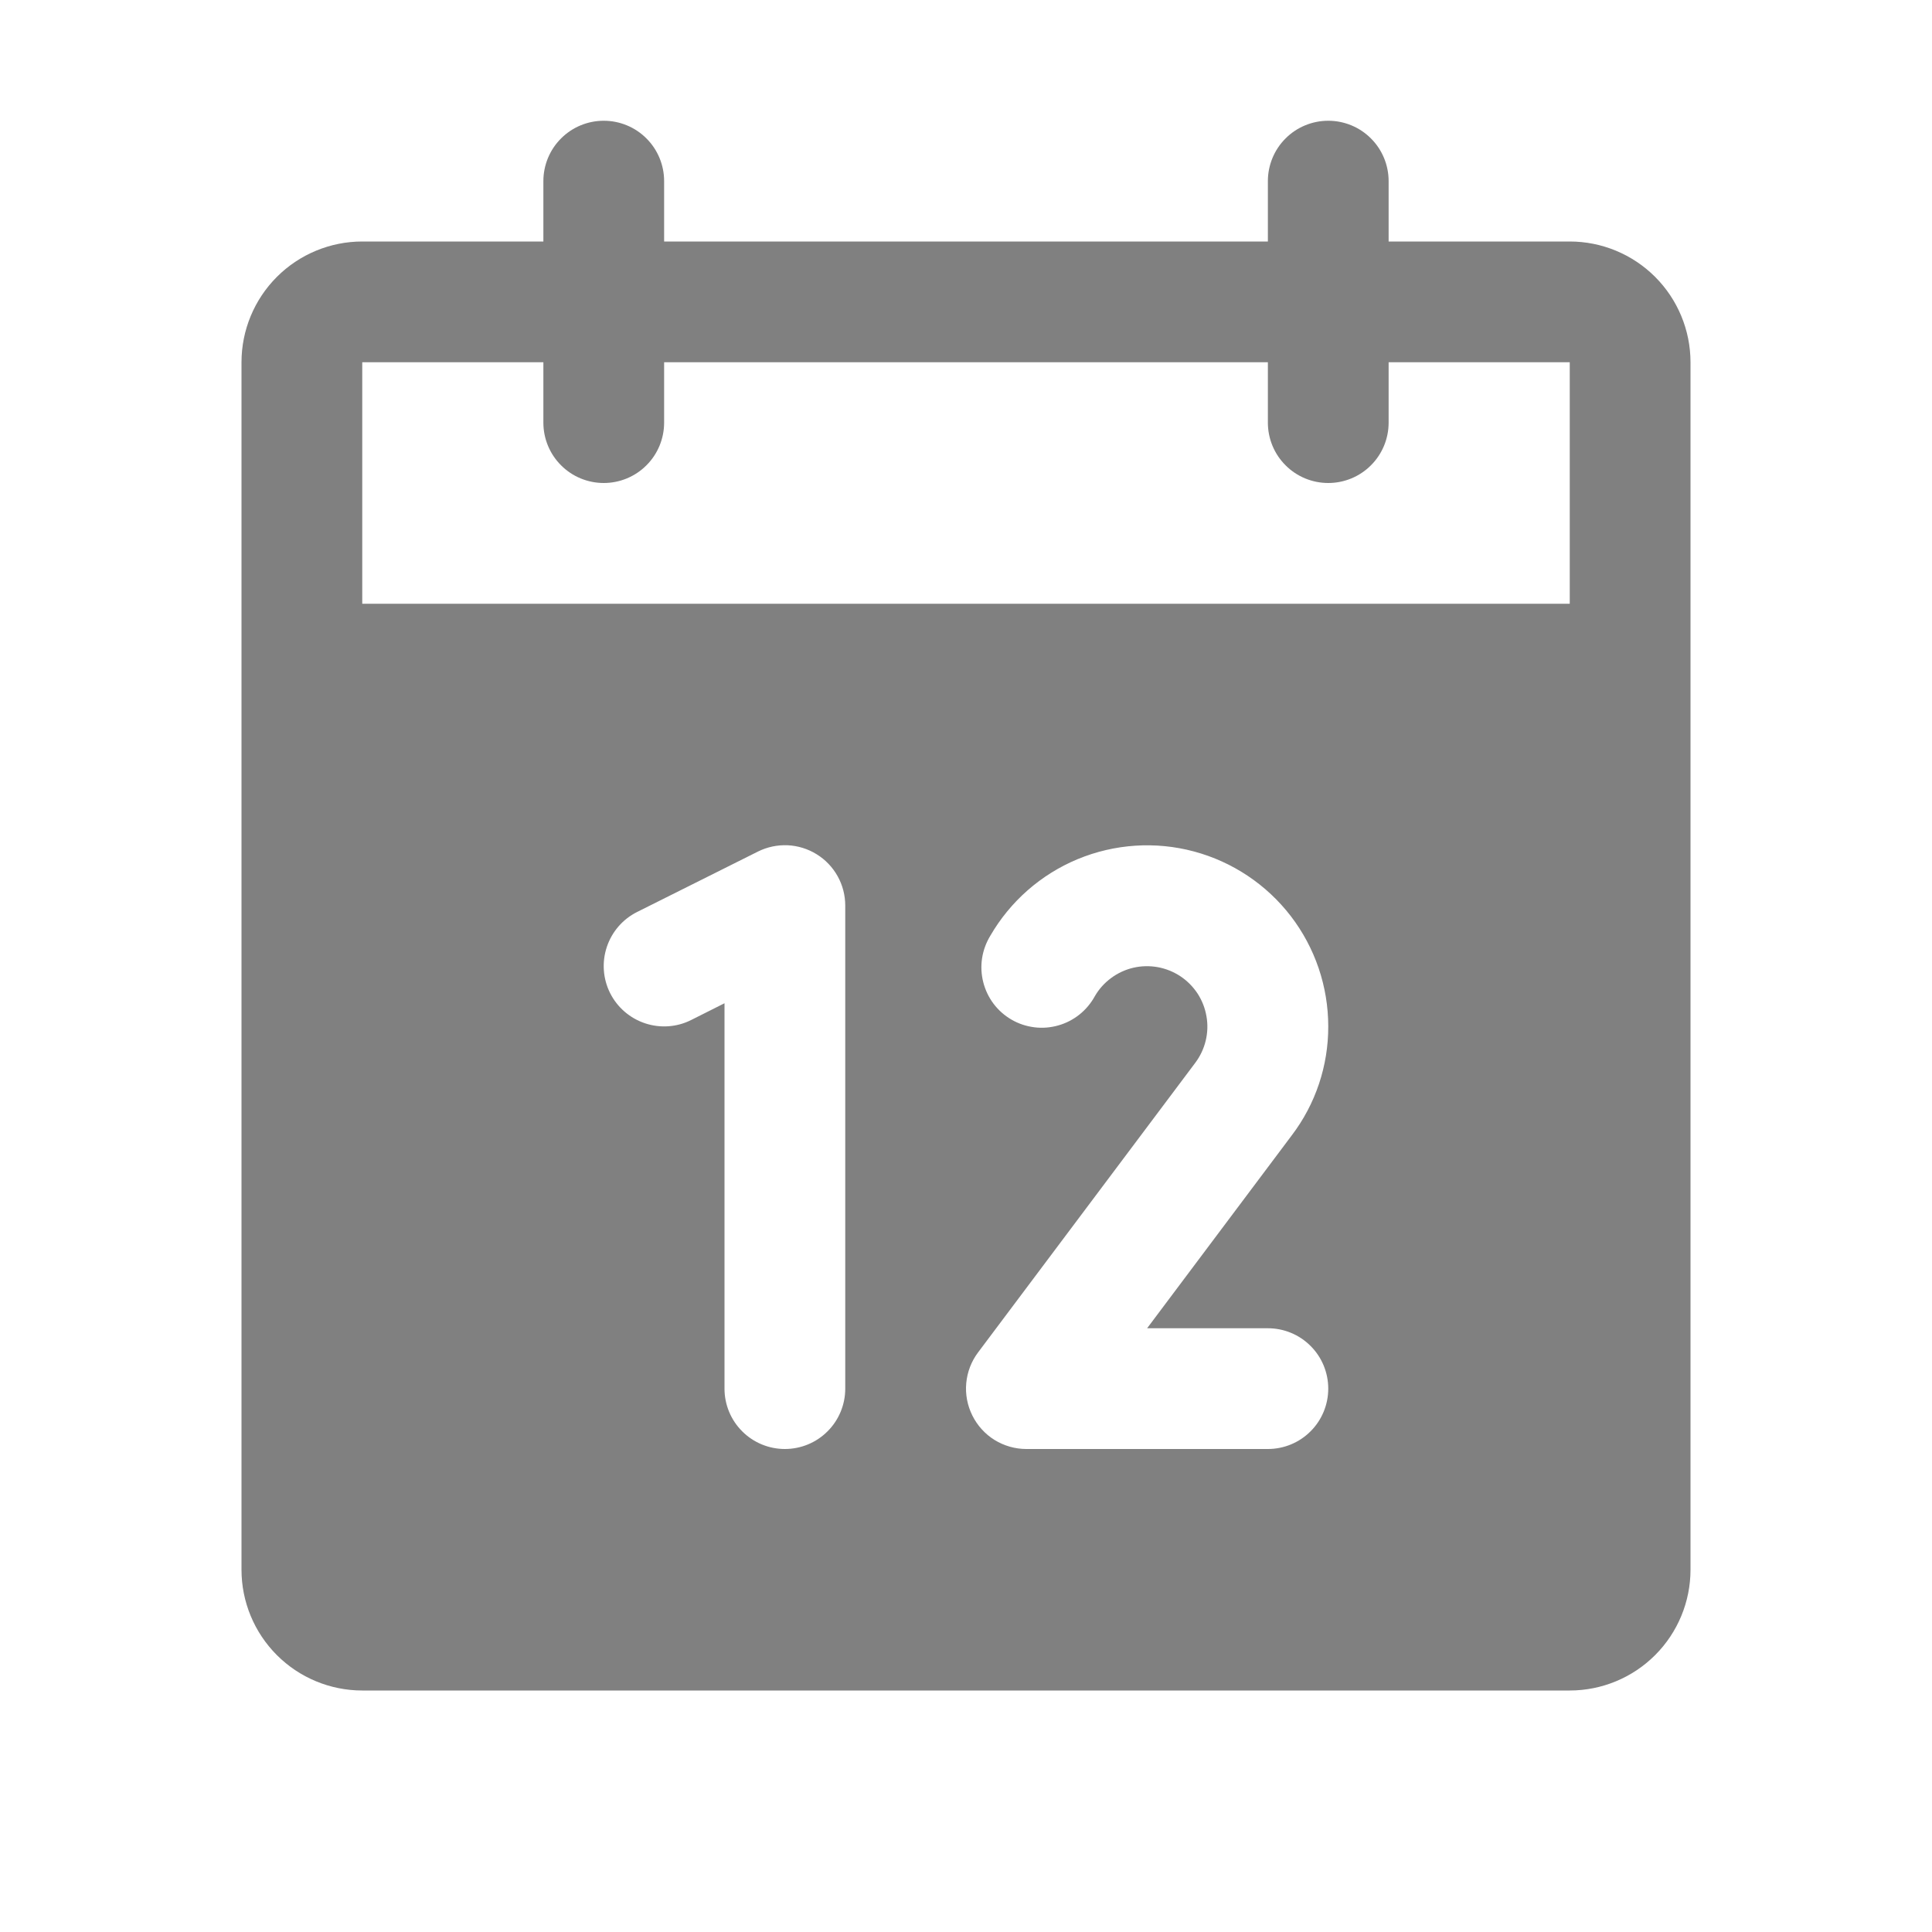
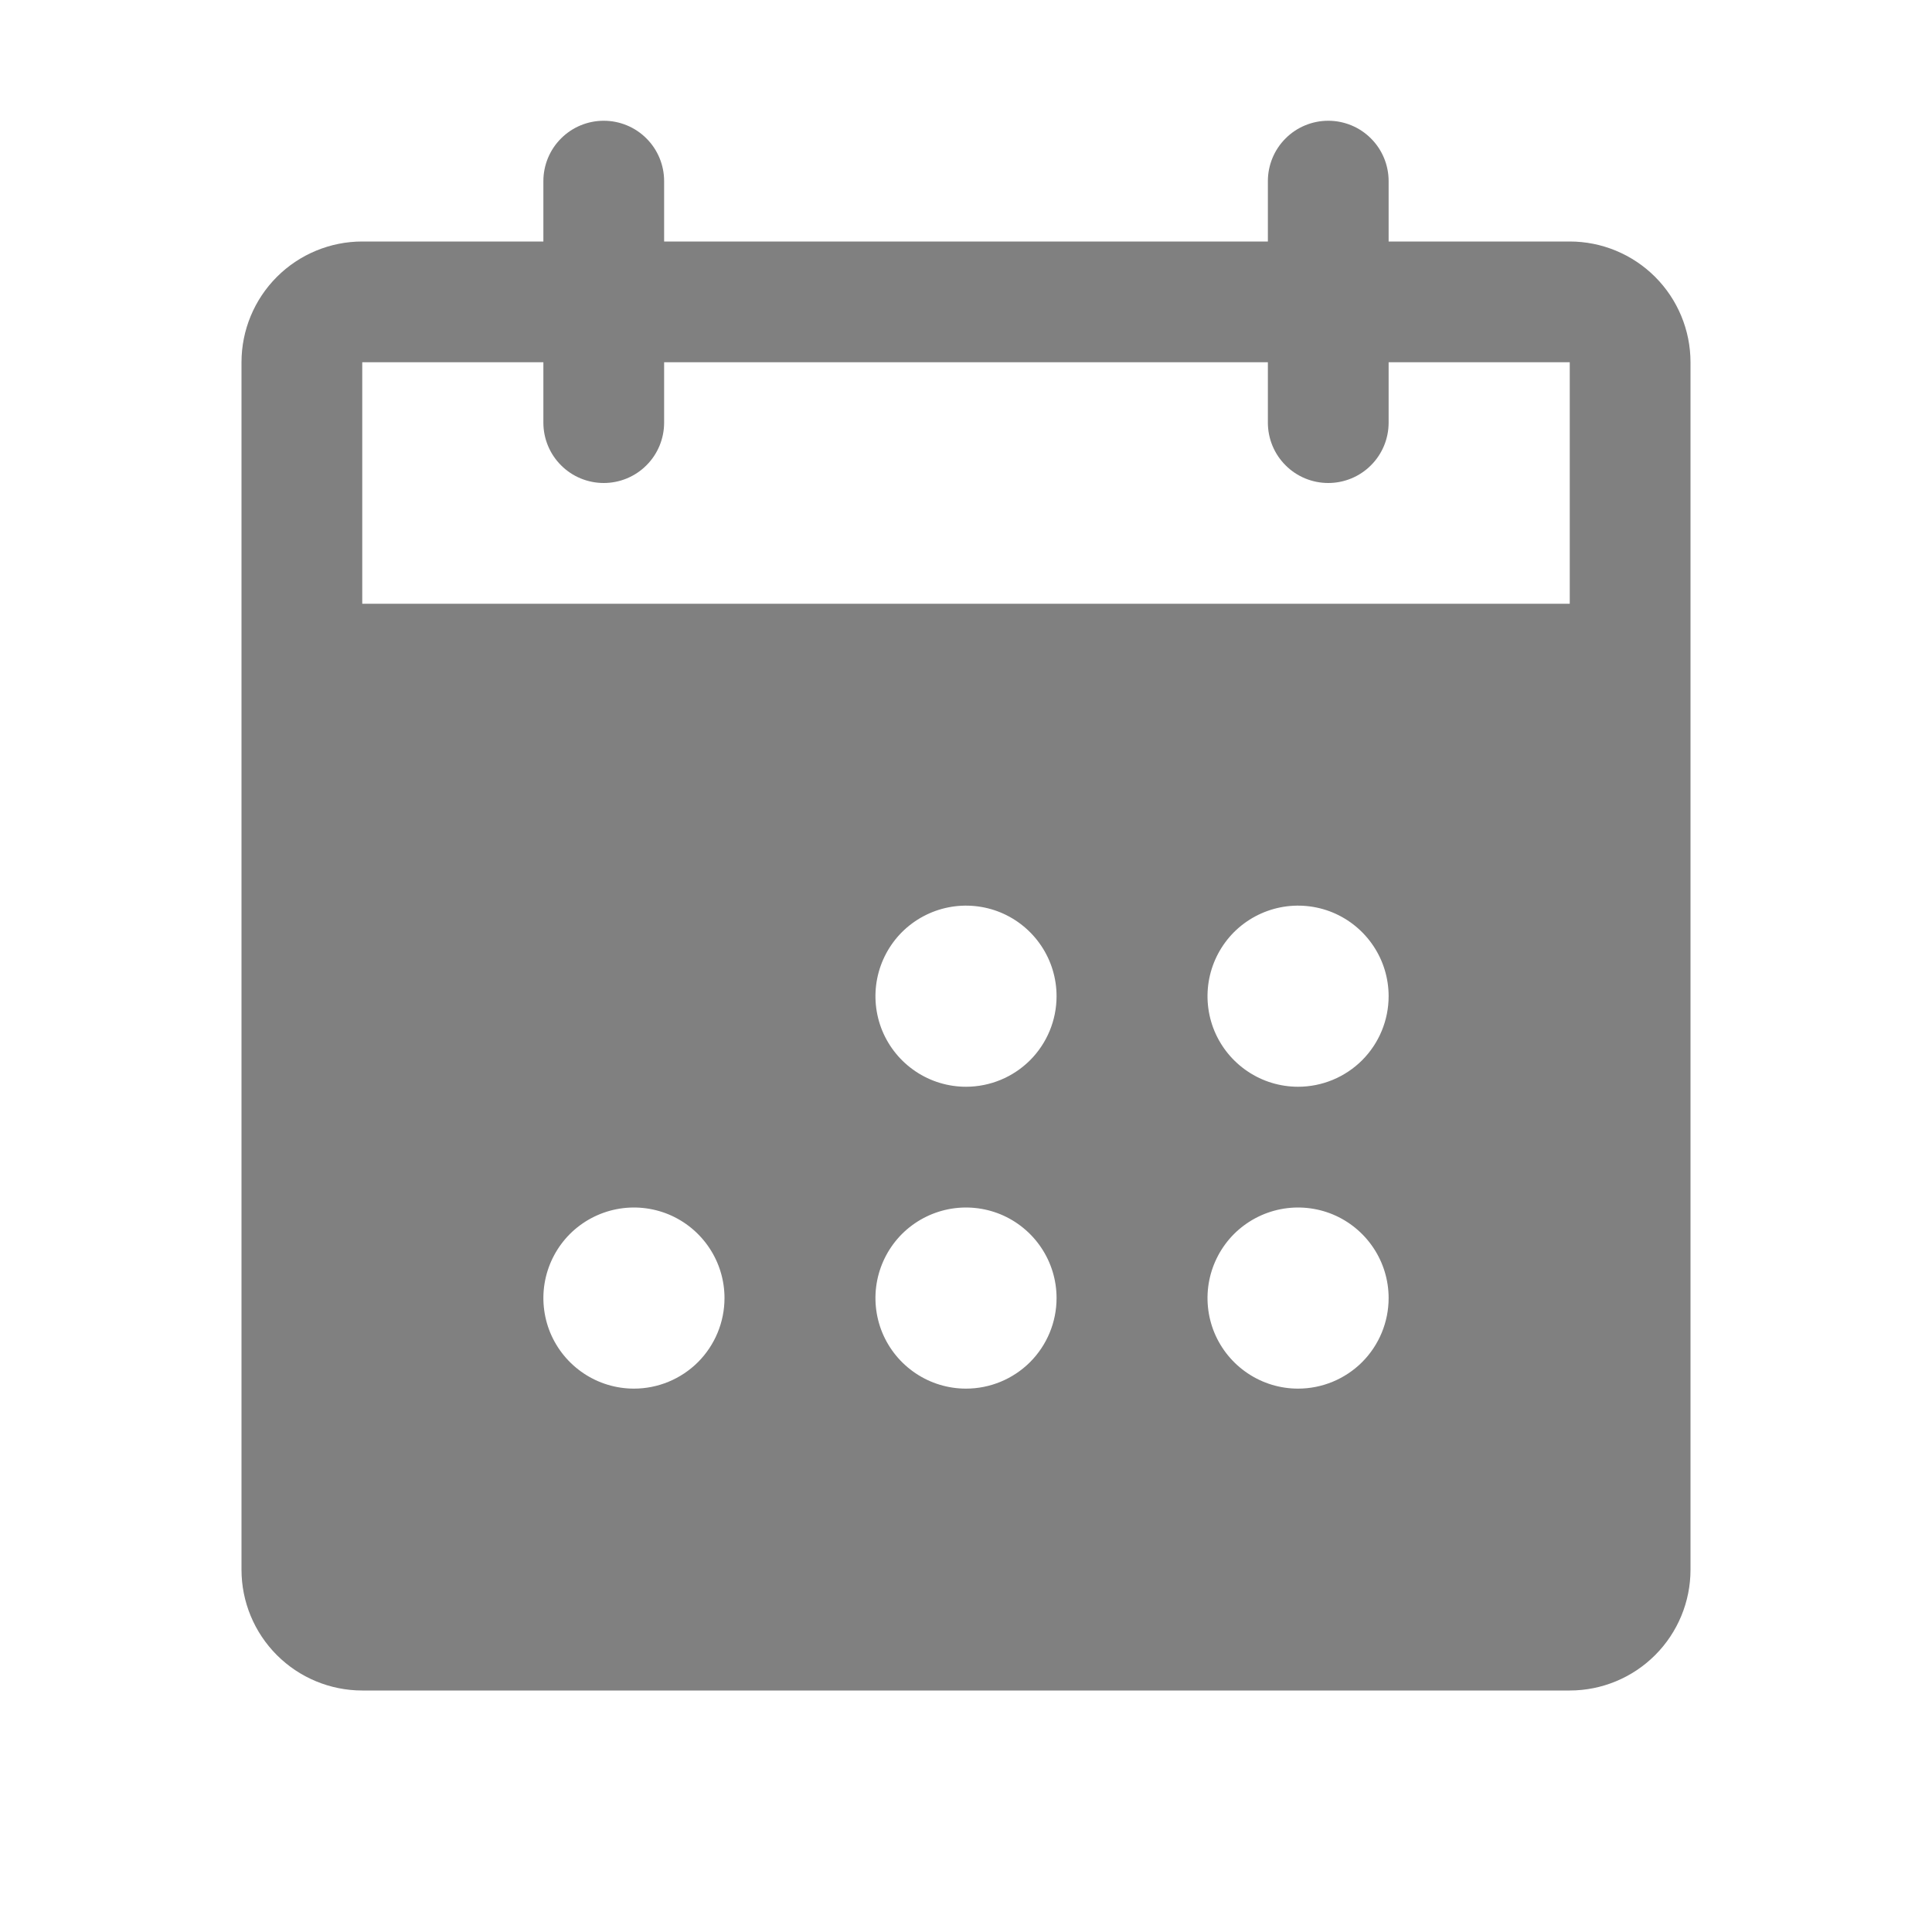
<svg xmlns="http://www.w3.org/2000/svg" width="32" height="32" viewBox="0 0 32 32" fill="none">
-   <path d="M26 4H23V3C23 2.735 22.895 2.48 22.707 2.293C22.52 2.105 22.265 2 22 2C21.735 2 21.48 2.105 21.293 2.293C21.105 2.48 21 2.735 21 3V4H11V3C11 2.735 10.895 2.48 10.707 2.293C10.52 2.105 10.265 2 10 2C9.735 2 9.48 2.105 9.293 2.293C9.105 2.48 9 2.735 9 3V4H6C5.47 4 4.961 4.211 4.586 4.586C4.211 4.961 4 5.47 4 6V26C4 26.53 4.211 27.039 4.586 27.414C4.961 27.789 5.47 28 6 28H26C26.53 28 27.039 27.789 27.414 27.414C27.789 27.039 28 26.53 28 26V6C28 5.47 27.789 4.961 27.414 4.586C27.039 4.211 26.53 4 26 4ZM14 23C14 23.265 13.895 23.52 13.707 23.707C13.52 23.895 13.265 24 13 24C12.735 24 12.48 23.895 12.293 23.707C12.105 23.52 12 23.265 12 23V16.617L11.447 16.895C11.21 17.014 10.935 17.033 10.684 16.949C10.432 16.865 10.224 16.685 10.105 16.448C9.986 16.21 9.967 15.935 10.051 15.684C10.135 15.432 10.315 15.224 10.553 15.105L12.553 14.105C12.705 14.029 12.875 13.993 13.045 14C13.215 14.008 13.381 14.059 13.526 14.149C13.671 14.238 13.791 14.364 13.874 14.513C13.957 14.662 14 14.829 14 15V23ZM21 22C21.265 22 21.52 22.105 21.707 22.293C21.895 22.48 22 22.735 22 23C22 23.265 21.895 23.52 21.707 23.707C21.52 23.895 21.265 24 21 24H17C16.814 24 16.632 23.948 16.474 23.851C16.316 23.753 16.189 23.613 16.106 23.447C16.023 23.281 15.987 23.095 16.004 22.91C16.021 22.725 16.088 22.549 16.2 22.4L19.797 17.604C19.879 17.495 19.938 17.37 19.97 17.238C20.002 17.105 20.007 16.968 19.983 16.834C19.96 16.699 19.91 16.571 19.836 16.457C19.761 16.343 19.664 16.245 19.551 16.17C19.437 16.095 19.309 16.043 19.175 16.019C19.041 15.995 18.904 15.998 18.771 16.029C18.638 16.06 18.513 16.118 18.404 16.199C18.294 16.28 18.202 16.382 18.134 16.5C18.07 16.617 17.983 16.721 17.879 16.804C17.775 16.887 17.655 16.949 17.526 16.985C17.398 17.021 17.263 17.032 17.131 17.015C16.998 16.998 16.87 16.956 16.755 16.889C16.639 16.822 16.538 16.733 16.457 16.626C16.377 16.52 16.319 16.398 16.286 16.269C16.253 16.139 16.246 16.005 16.266 15.873C16.286 15.741 16.333 15.614 16.402 15.5C16.733 14.928 17.242 14.482 17.852 14.229C18.462 13.977 19.139 13.932 19.776 14.103C20.414 14.274 20.978 14.651 21.38 15.174C21.782 15.698 22 16.34 22 17C22.002 17.652 21.79 18.287 21.395 18.806L19 22H21ZM6 10V6H9V7C9 7.265 9.105 7.52 9.293 7.707C9.48 7.895 9.735 8 10 8C10.265 8 10.52 7.895 10.707 7.707C10.895 7.52 11 7.265 11 7V6H21V7C21 7.265 21.105 7.52 21.293 7.707C21.48 7.895 21.735 8 22 8C22.265 8 22.52 7.895 22.707 7.707C22.895 7.52 23 7.265 23 7V6H26V10H6Z" fill="#808080" />
+   <path d="M26 4H23V3C23 2.735 22.895 2.48 22.707 2.293C22.52 2.105 22.265 2 22 2C21.735 2 21.48 2.105 21.293 2.293C21.105 2.48 21 2.735 21 3V4H11V3C11 2.735 10.895 2.48 10.707 2.293C10.52 2.105 10.265 2 10 2C9.735 2 9.48 2.105 9.293 2.293C9.105 2.48 9 2.735 9 3V4H6C5.47 4 4.961 4.211 4.586 4.586C4.211 4.961 4 5.47 4 6V26C4 26.53 4.211 27.039 4.586 27.414C4.961 27.789 5.47 28 6 28H26C26.53 28 27.039 27.789 27.414 27.414C27.789 27.039 28 26.53 28 26V6C28 5.47 27.789 4.961 27.414 4.586C27.039 4.211 26.53 4 26 4ZM10.5 23C10.203 23 9.913 22.912 9.667 22.747C9.42 22.582 9.228 22.348 9.114 22.074C9.001 21.8 8.971 21.498 9.029 21.207C9.087 20.916 9.23 20.649 9.439 20.439C9.649 20.23 9.916 20.087 10.207 20.029C10.498 19.971 10.8 20.001 11.074 20.114C11.348 20.228 11.582 20.42 11.747 20.667C11.912 20.913 12 21.203 12 21.5C12 21.898 11.842 22.279 11.561 22.561C11.279 22.842 10.898 23 10.5 23ZM16 23C15.703 23 15.413 22.912 15.167 22.747C14.92 22.582 14.728 22.348 14.614 22.074C14.501 21.8 14.471 21.498 14.529 21.207C14.587 20.916 14.73 20.649 14.939 20.439C15.149 20.23 15.416 20.087 15.707 20.029C15.998 19.971 16.3 20.001 16.574 20.114C16.848 20.228 17.082 20.42 17.247 20.667C17.412 20.913 17.5 21.203 17.5 21.5C17.5 21.898 17.342 22.279 17.061 22.561C16.779 22.842 16.398 23 16 23ZM16 18C15.703 18 15.413 17.912 15.167 17.747C14.92 17.582 14.728 17.348 14.614 17.074C14.501 16.8 14.471 16.498 14.529 16.207C14.587 15.916 14.73 15.649 14.939 15.439C15.149 15.23 15.416 15.087 15.707 15.029C15.998 14.971 16.3 15.001 16.574 15.114C16.848 15.228 17.082 15.42 17.247 15.667C17.412 15.913 17.5 16.203 17.5 16.5C17.5 16.898 17.342 17.279 17.061 17.561C16.779 17.842 16.398 18 16 18ZM21.5 23C21.203 23 20.913 22.912 20.667 22.747C20.42 22.582 20.228 22.348 20.114 22.074C20.001 21.8 19.971 21.498 20.029 21.207C20.087 20.916 20.23 20.649 20.439 20.439C20.649 20.23 20.916 20.087 21.207 20.029C21.498 19.971 21.8 20.001 22.074 20.114C22.348 20.228 22.582 20.42 22.747 20.667C22.912 20.913 23 21.203 23 21.5C23 21.898 22.842 22.279 22.561 22.561C22.279 22.842 21.898 23 21.5 23ZM21.5 18C21.203 18 20.913 17.912 20.667 17.747C20.42 17.582 20.228 17.348 20.114 17.074C20.001 16.8 19.971 16.498 20.029 16.207C20.087 15.916 20.23 15.649 20.439 15.439C20.649 15.23 20.916 15.087 21.207 15.029C21.498 14.971 21.8 15.001 22.074 15.114C22.348 15.228 22.582 15.42 22.747 15.667C22.912 15.913 23 16.203 23 16.5C23 16.898 22.842 17.279 22.561 17.561C22.279 17.842 21.898 18 21.5 18ZM26 10H6V6H9V7C9 7.265 9.105 7.52 9.293 7.707C9.48 7.895 9.735 8 10 8C10.265 8 10.52 7.895 10.707 7.707C10.895 7.52 11 7.265 11 7V6H21V7C21 7.265 21.105 7.52 21.293 7.707C21.48 7.895 21.735 8 22 8C22.265 8 22.52 7.895 22.707 7.707C22.895 7.52 23 7.265 23 7V6H26V10Z" fill="#808080" />
</svg>
